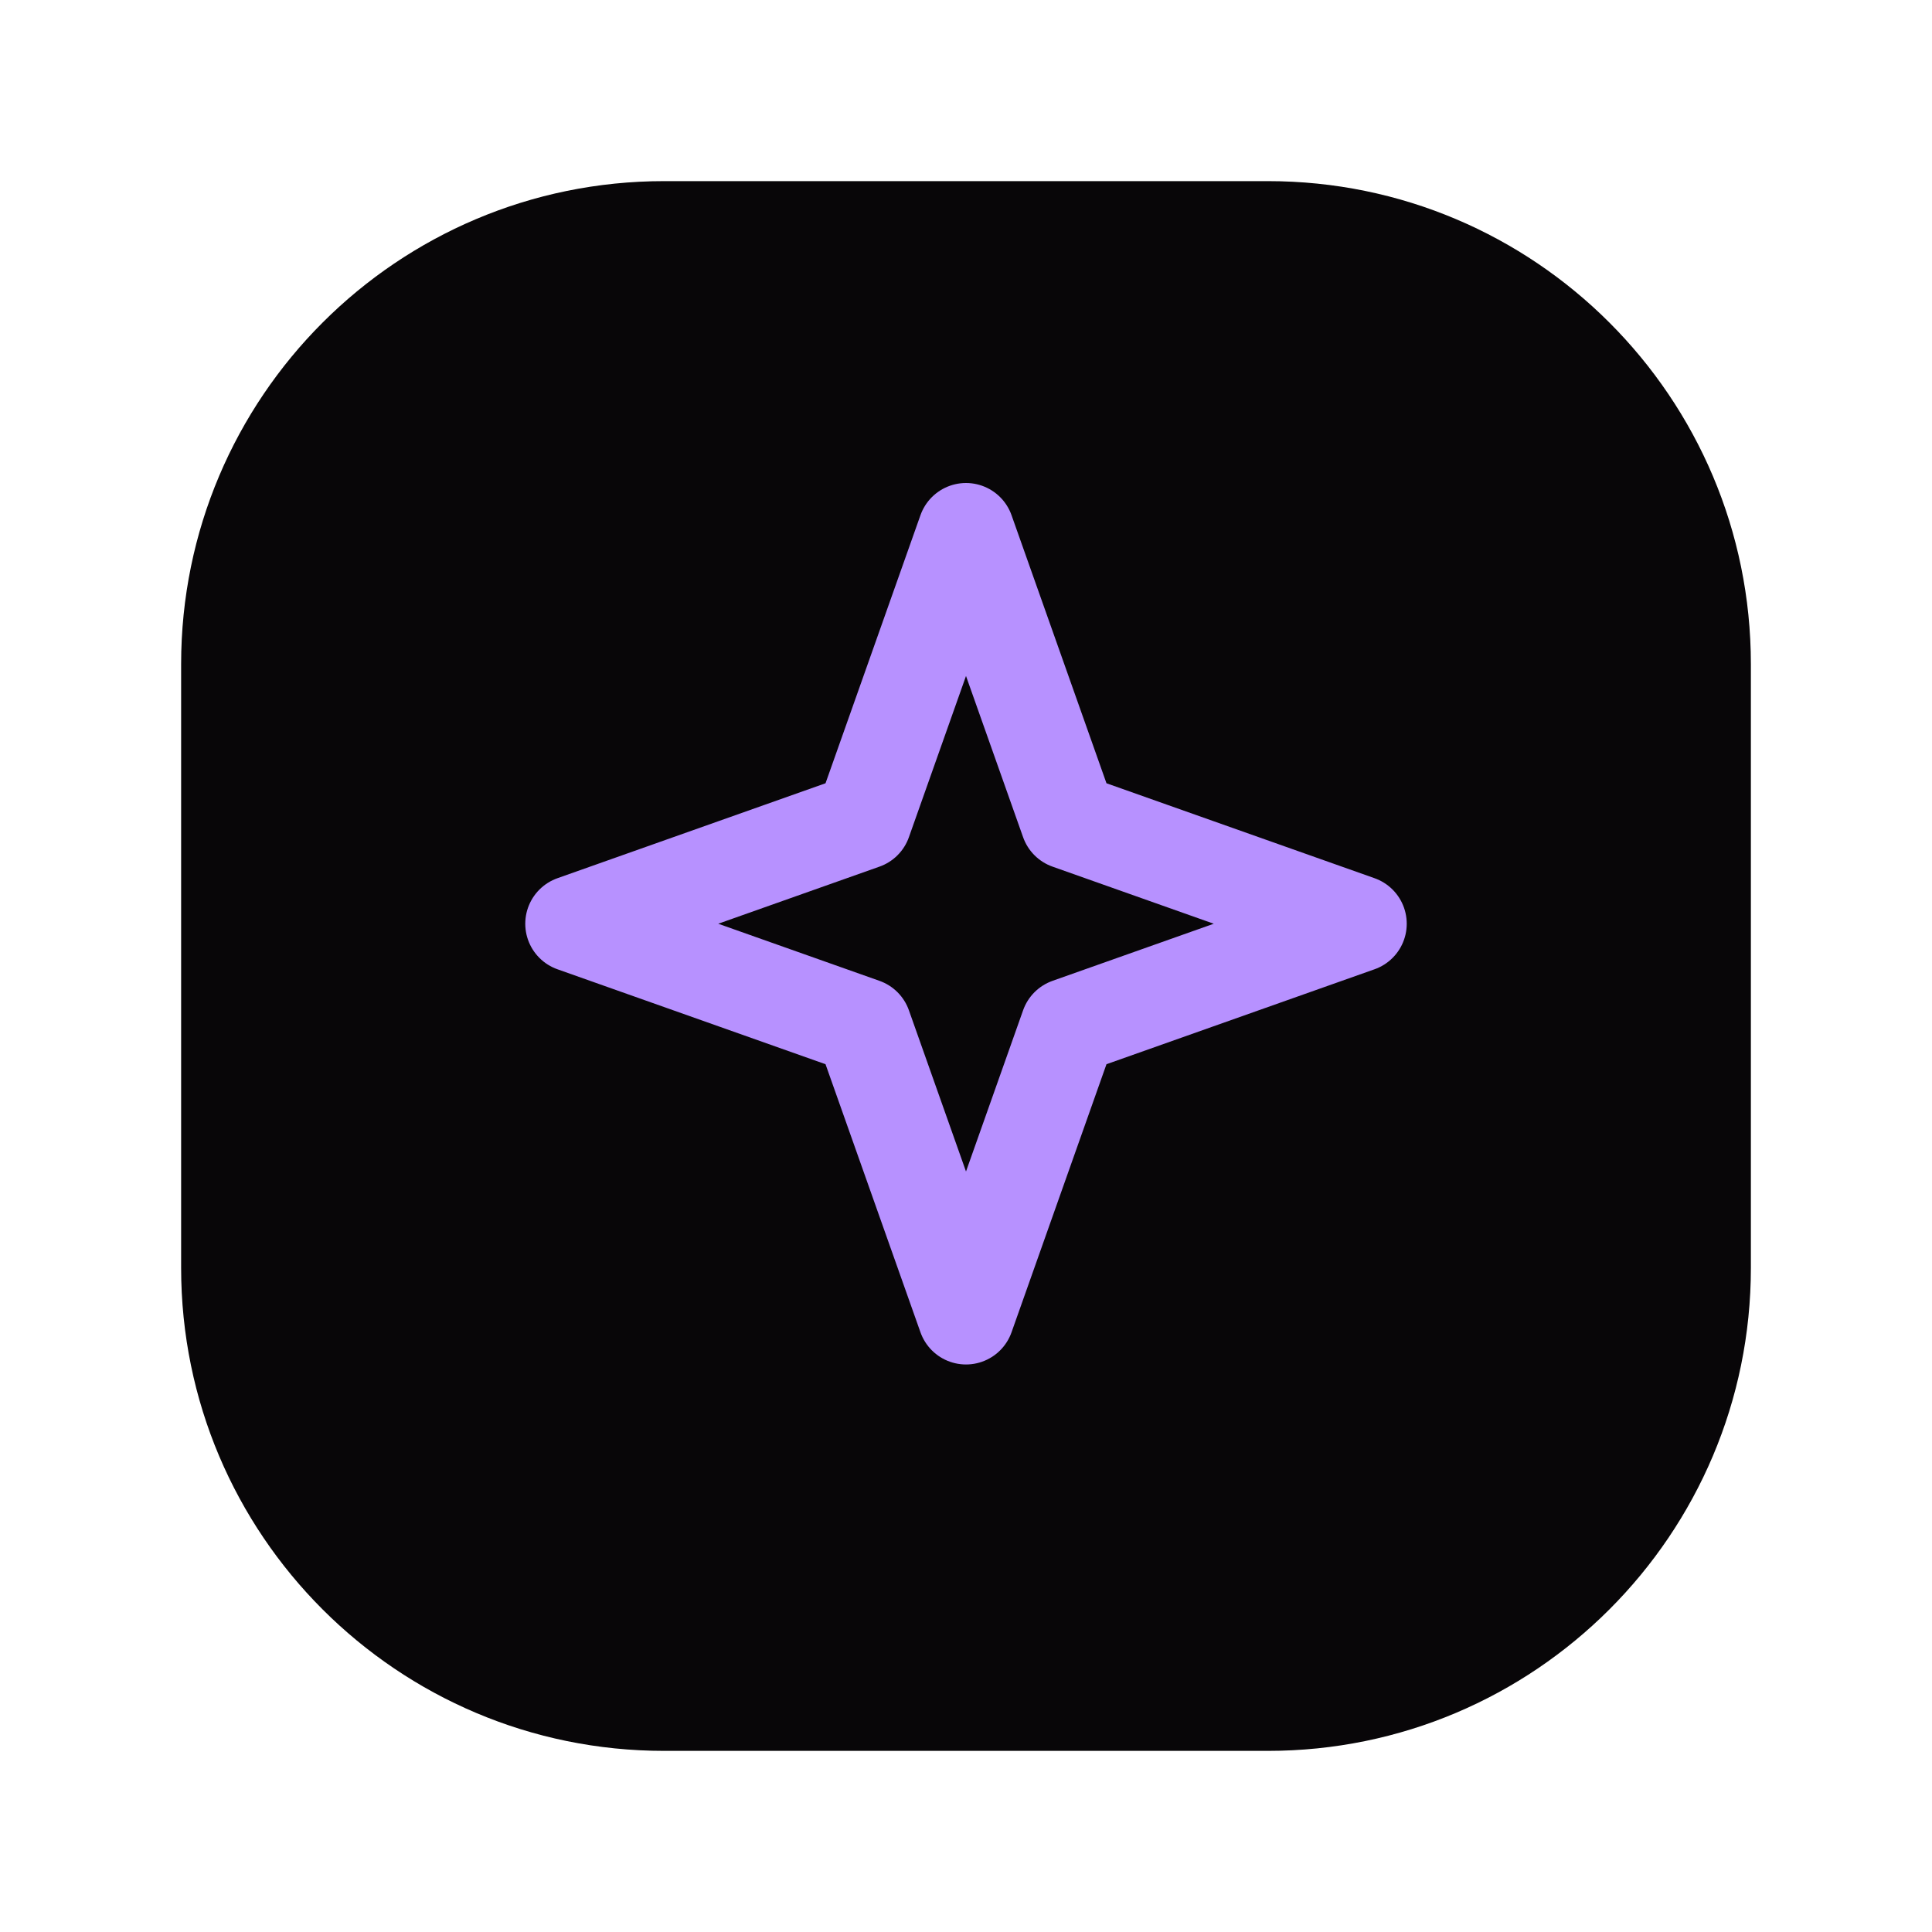
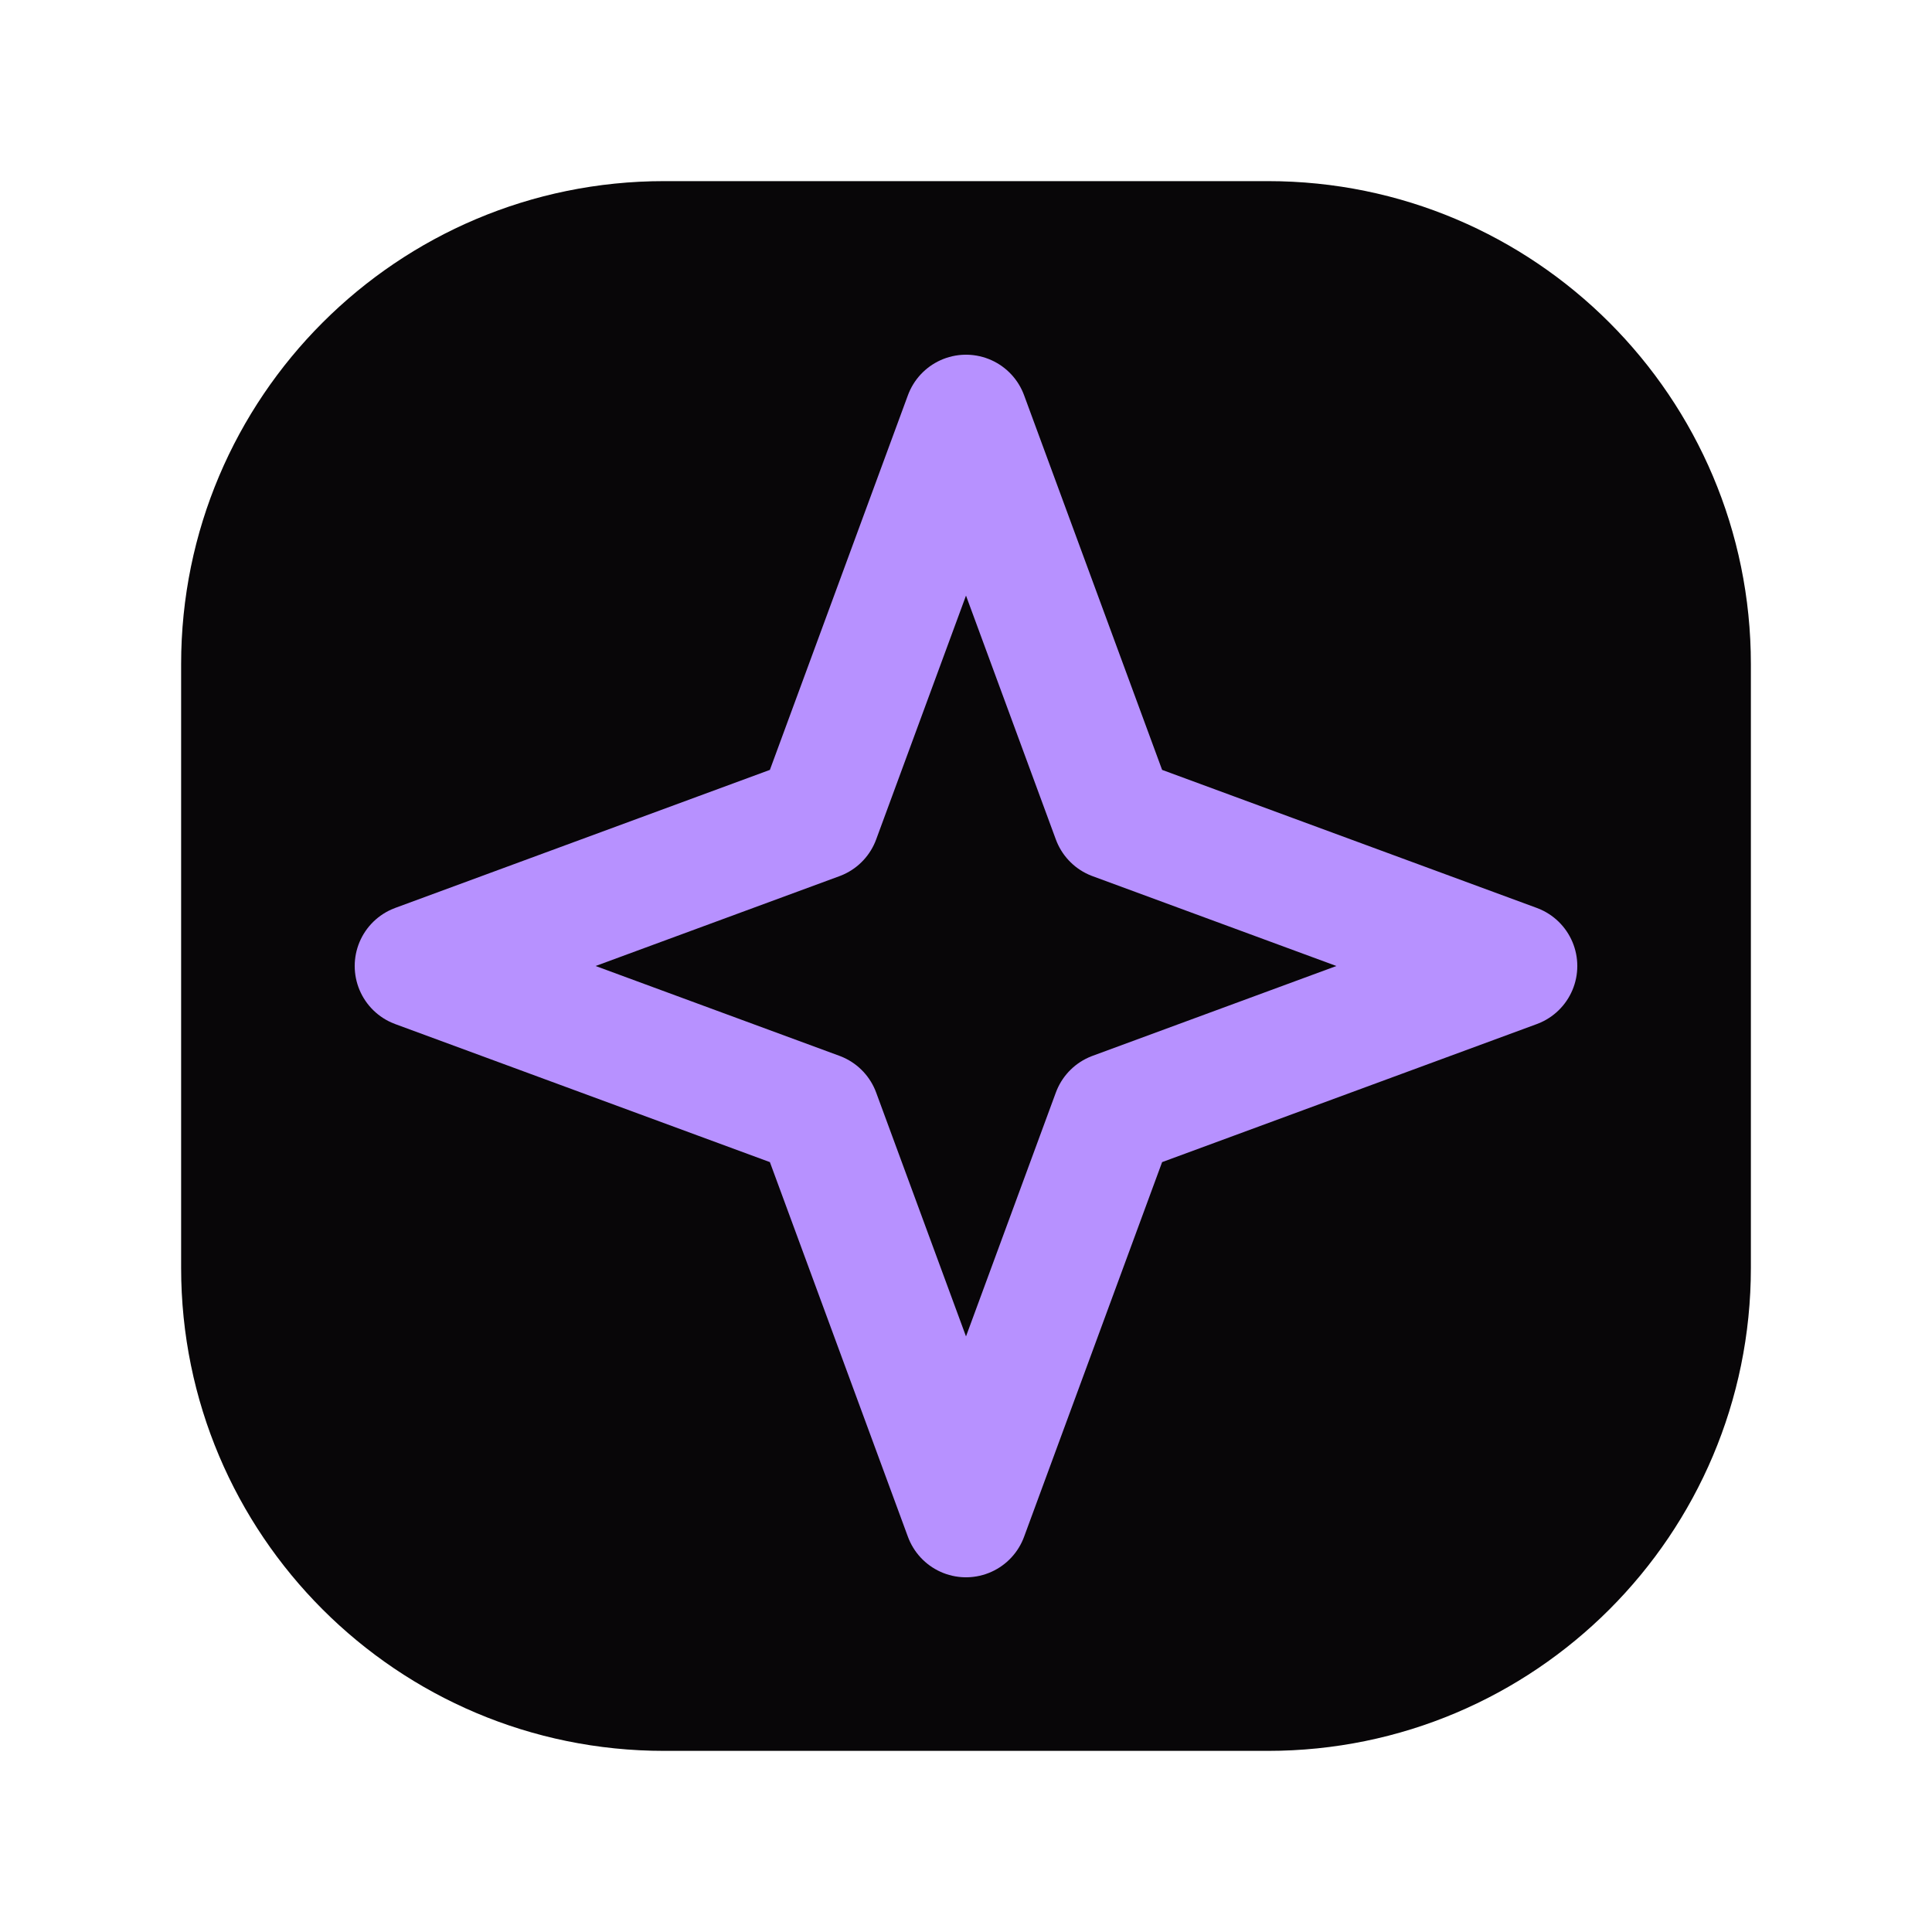
<svg xmlns="http://www.w3.org/2000/svg" width="64" height="64" viewBox="0 0 64 64" fill="none">
  <rect x="6" y="6" width="52" height="52" rx="16" fill="#080608" />
-   <path d="M32 17.6L35.4 27.2L45 30.6L35.4 34L32 43.6L28.6 34L19 30.6L28.6 27.2L32 17.6Z" stroke="#B791FF" stroke-width="3.2" stroke-linejoin="round" />
+   <path d="M32 13.8L36.9 27.1L50.2 32L36.9 36.9L32 50.2L27.1 36.9L13.8 32L27.1 27.1L32 13.8Z" stroke="#B791FF" stroke-width="4.1" stroke-linejoin="round" />
</svg>
